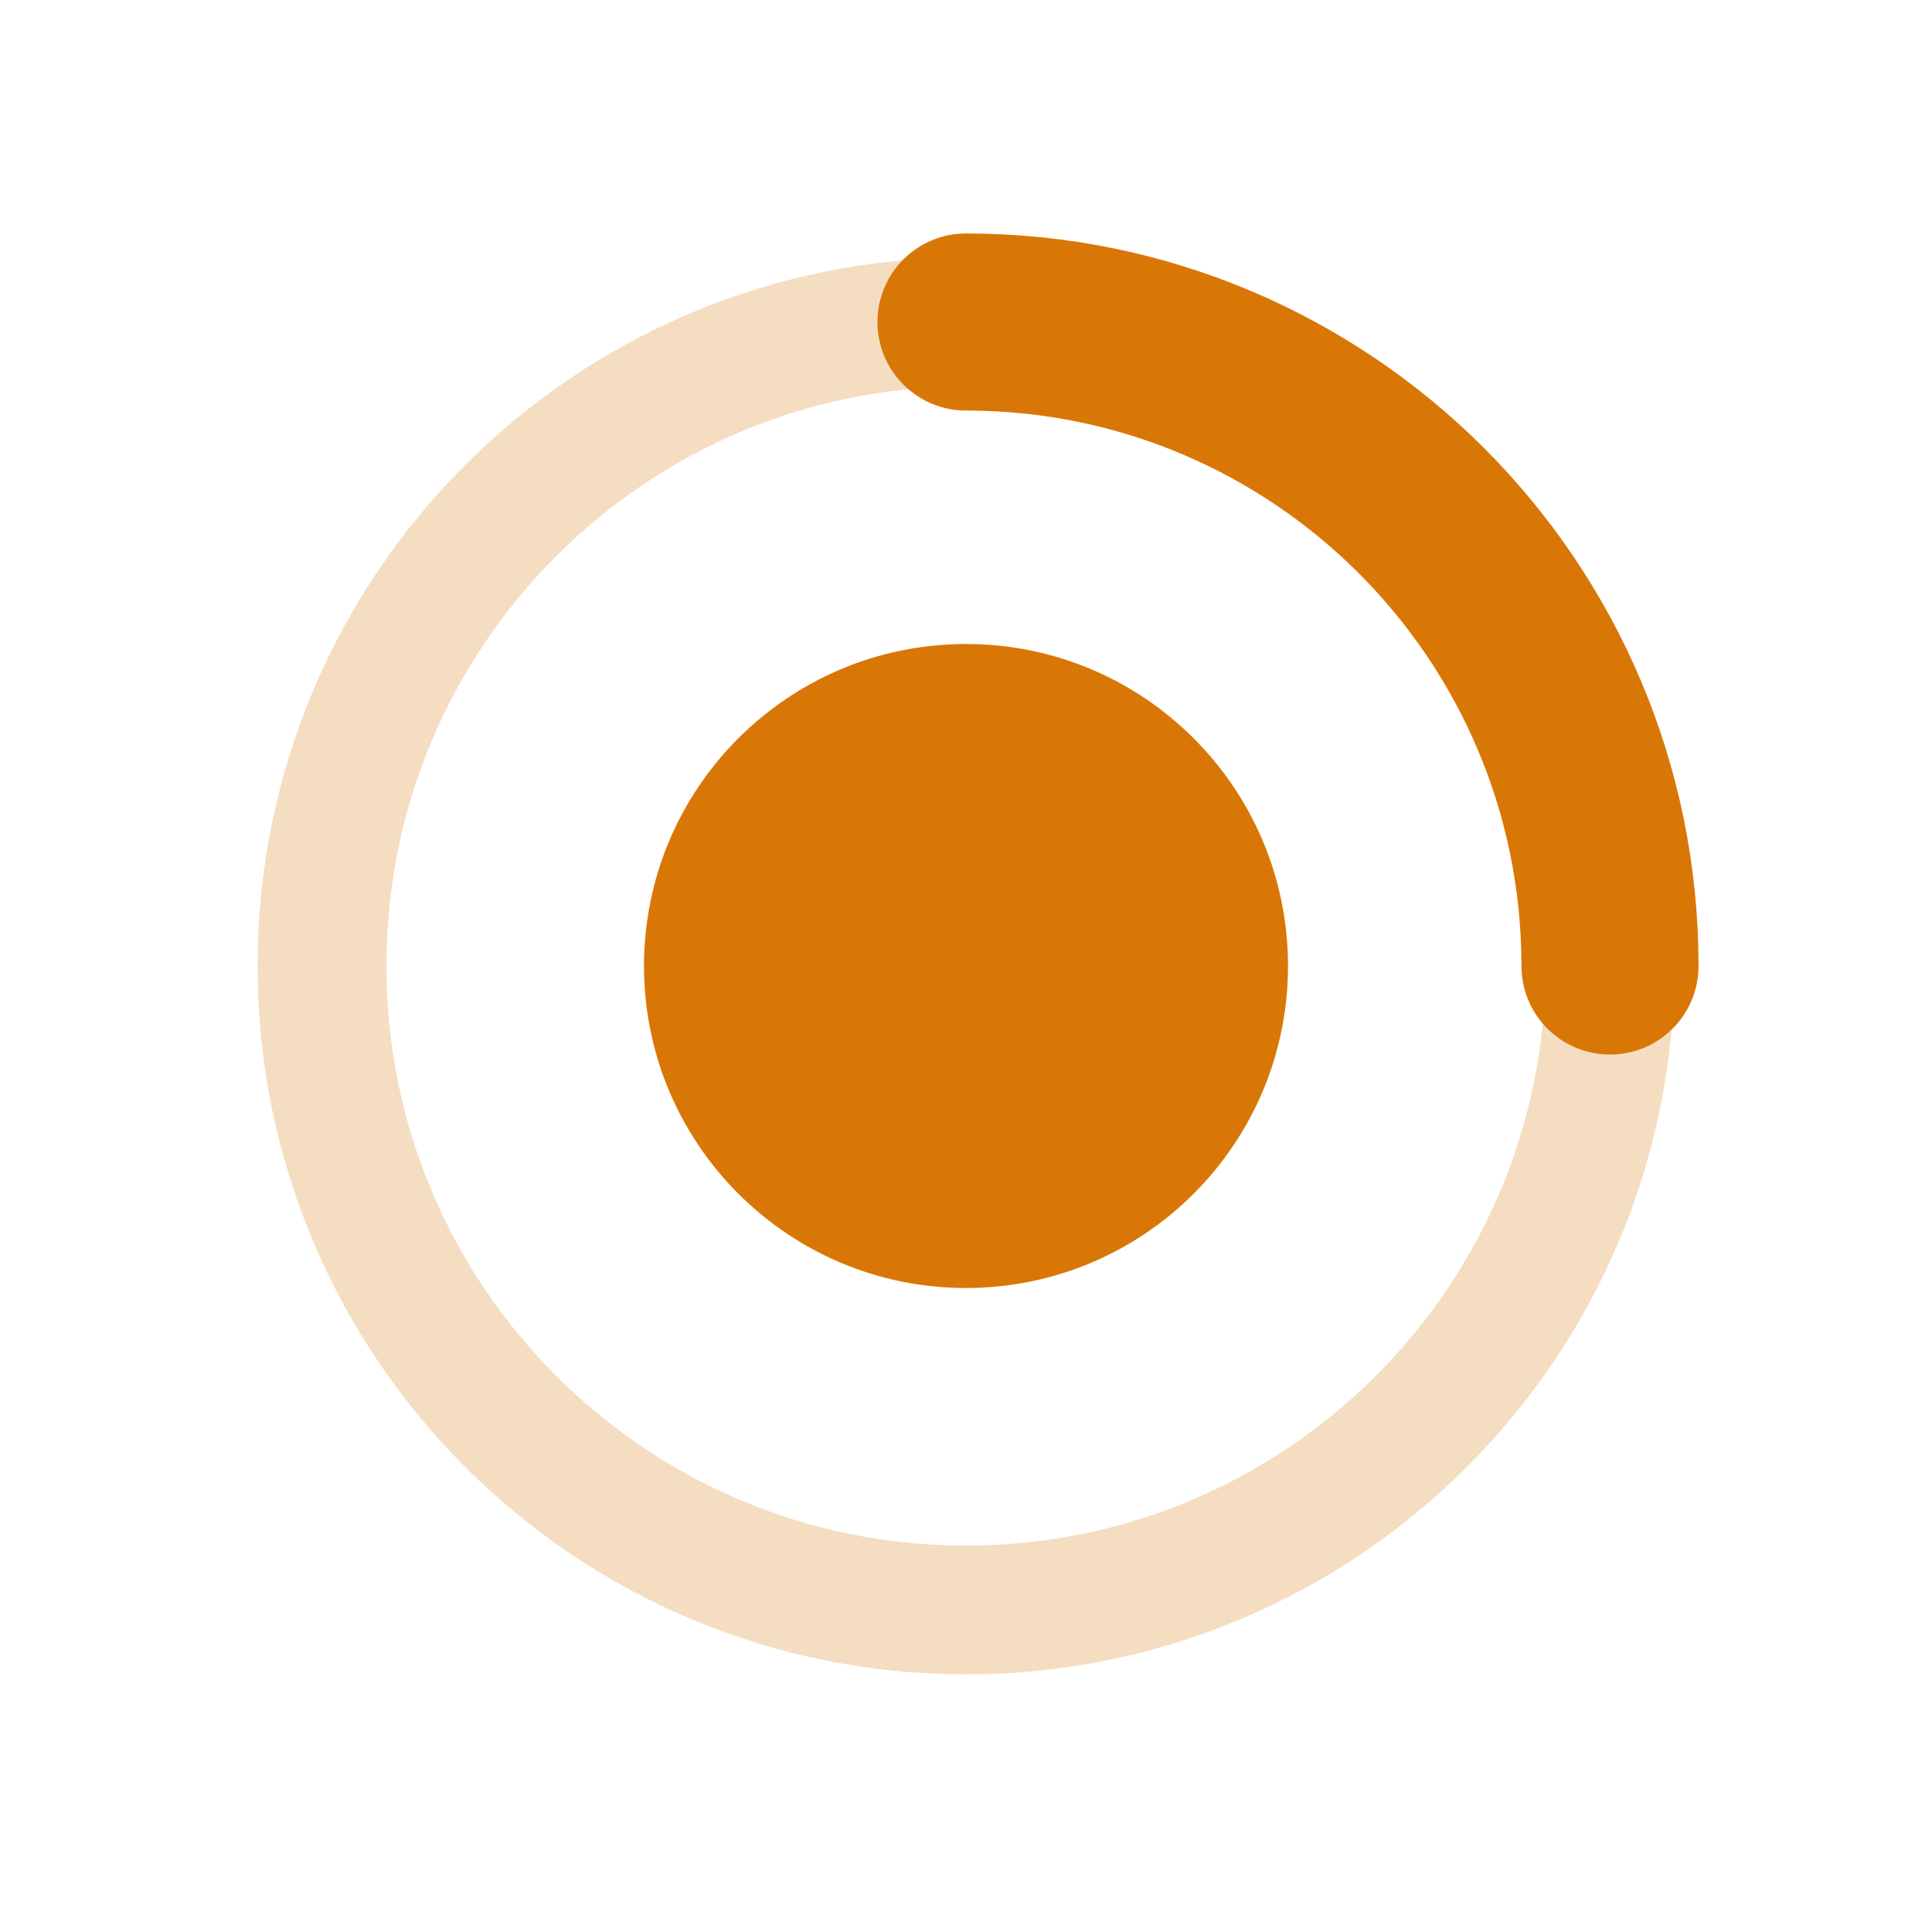
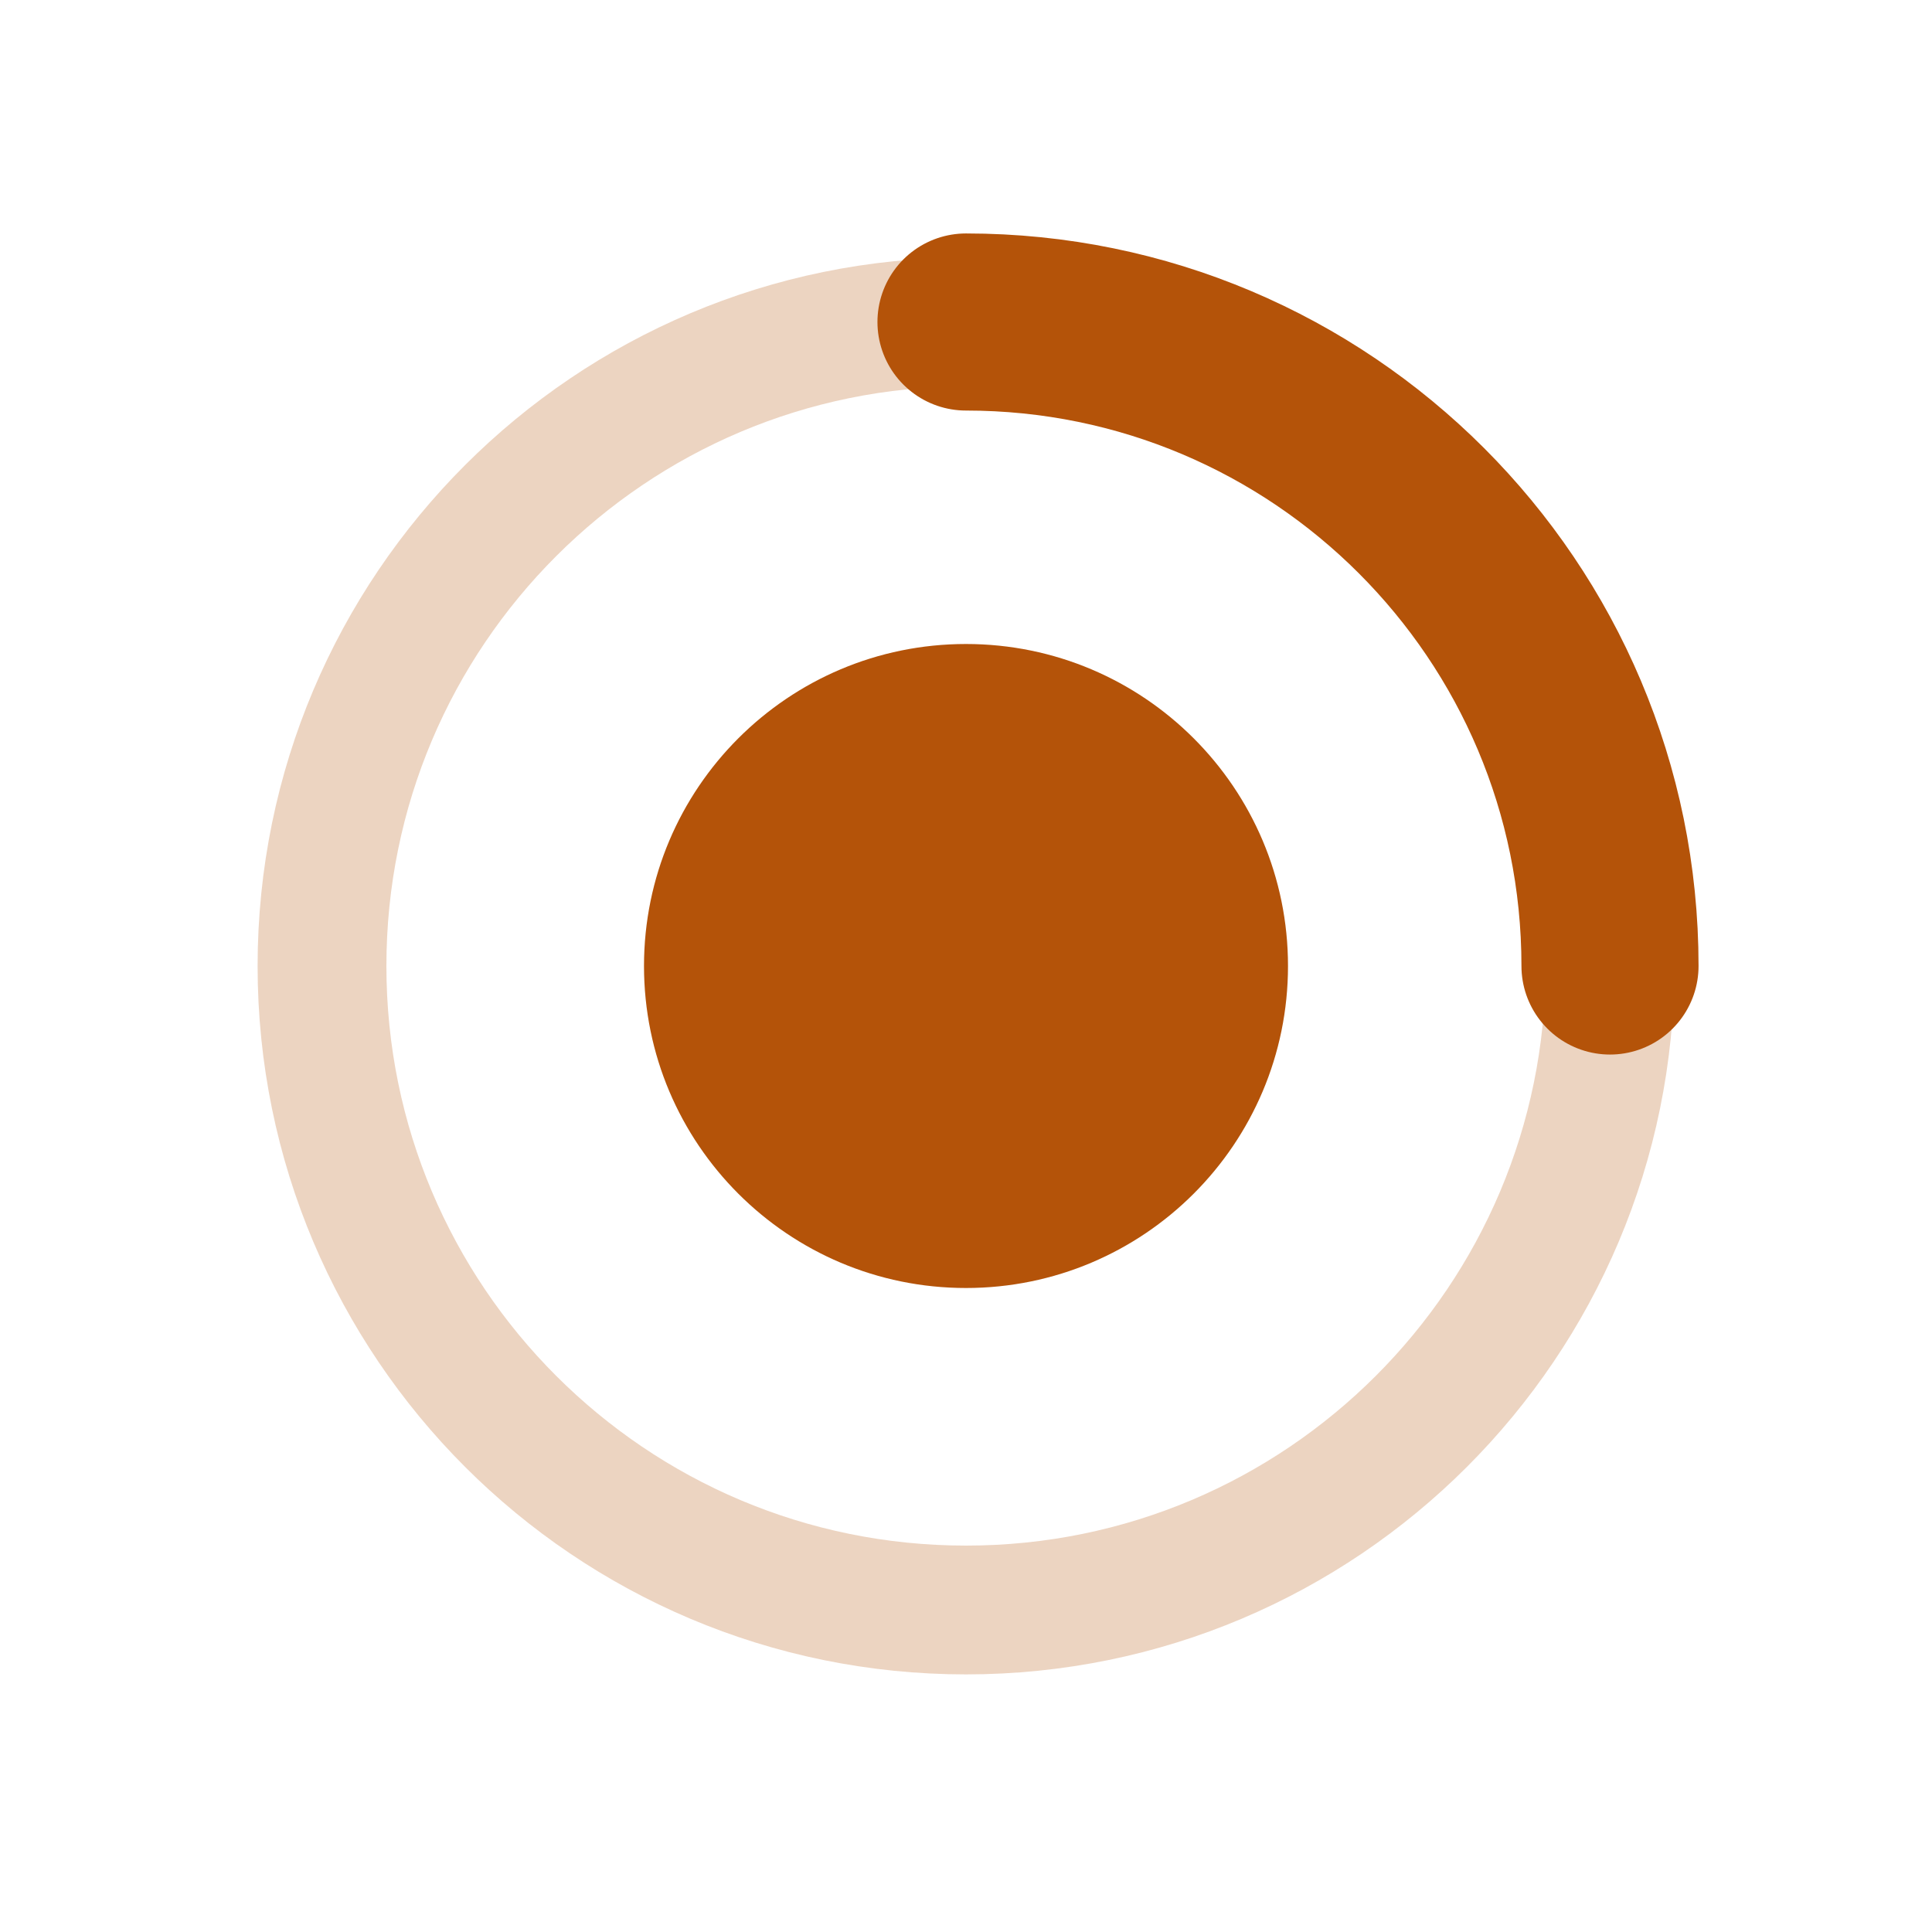
<svg xmlns="http://www.w3.org/2000/svg" width="24" height="24" viewBox="0 0 24 24">
-   <circle cx="12" cy="12" r="8" fill="none" stroke="#D97706" stroke-width="1.6" opacity="0.25" />
-   <path d="M12 4a8 8 0 0 1 8 8" fill="none" stroke="#D97706" stroke-width="2.2" stroke-linecap="round" />
-   <circle cx="12" cy="12" r="4" fill="#D97706" />
+   <circle cx="12" cy="12" r="8" fill="none" stroke="#B45309" stroke-width="1.6" opacity="0.25" />
+   <path d="M12 4a8 8 0 0 1 8 8" fill="none" stroke="#B45309" stroke-width="2.2" stroke-linecap="round" />
+   <circle cx="12" cy="12" r="4" fill="#B45309" />
</svg>
